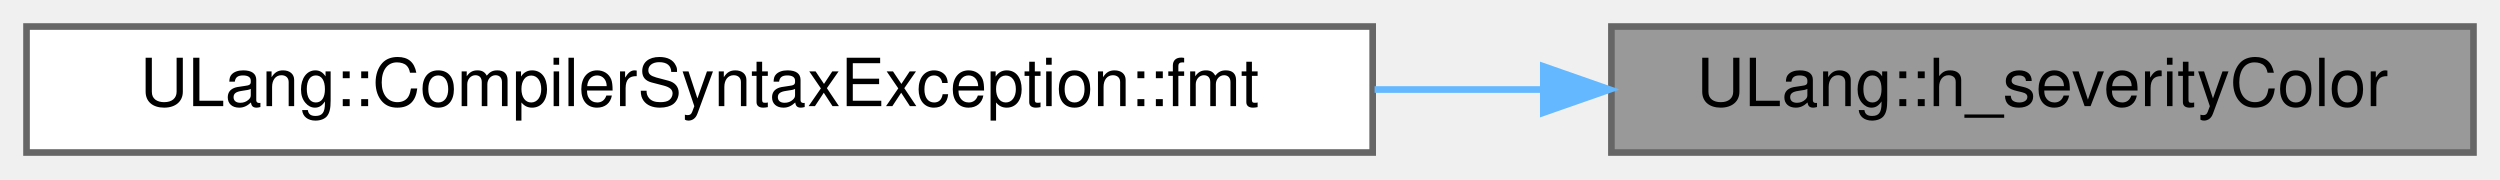
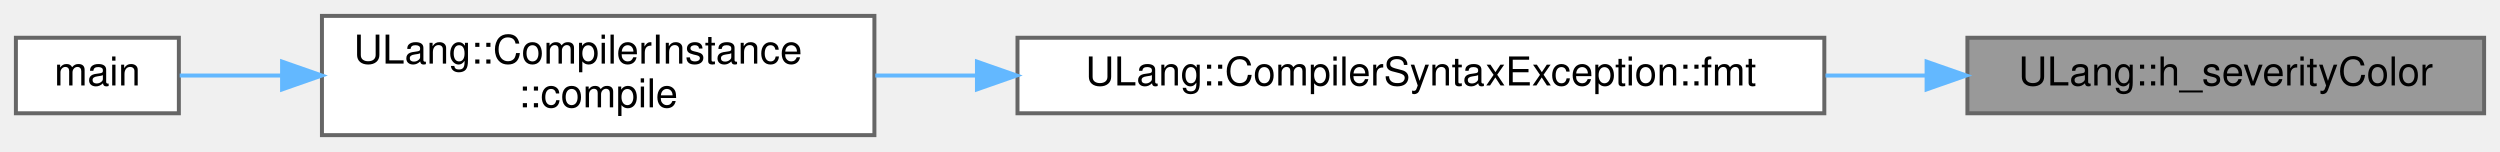
- <svg xmlns="http://www.w3.org/2000/svg" xmlns:xlink="http://www.w3.org/1999/xlink" width="377pt" height="27pt" viewBox="0.00 0.00 377.00 27.00">
-   <g id="graph0" class="graph" transform="scale(1 1) rotate(0) translate(4 23)">
+ <svg xmlns="http://www.w3.org/2000/svg" xmlns:xlink="http://www.w3.org/1999/xlink" width="629pt" height="38pt" viewBox="0.00 0.00 629.00 38.00">
+   <g id="graph0" class="graph" transform="scale(1 1) rotate(0) translate(4 34)">
    <g id="Node000001" class="node">
      <g id="a_Node000001">
        <a xlink:title=" ">
-           <polygon fill="#999999" stroke="#666666" points="369,-19 239,-19 239,0 369,0 369,-19" />
-           <text text-anchor="middle" x="304" y="-7" font-family="Helvetica,sans-Serif" font-size="10.00">ULang::h_severityColor</text>
+           <polygon fill="#999999" stroke="#666666" points="621,-24.5 491,-24.5 491,-5.5 621,-5.5 621,-24.5" />
+           <text text-anchor="middle" x="556" y="-12.5" font-family="Helvetica,sans-Serif" font-size="10.00">ULang::h_severityColor</text>
        </a>
      </g>
    </g>
    <g id="Node000002" class="node">
      <g id="a_Node000002">
        <a xlink:href="classULang_1_1CompilerSyntaxException.html#a39539114f05c2d71321e5eb748da29f6" target="_top" xlink:title="formatted compiler exception output (human readable)">
-           <polygon fill="white" stroke="#666666" points="203,-19 0,-19 0,0 203,0 203,-19" />
-           <text text-anchor="middle" x="101.5" y="-7" font-family="Helvetica,sans-Serif" font-size="10.00">ULang::CompilerSyntaxException::fmt</text>
+           <polygon fill="white" stroke="#666666" points="455,-24.5 252,-24.5 252,-5.5 455,-5.5 455,-24.5" />
+           <text text-anchor="middle" x="353.5" y="-12.5" font-family="Helvetica,sans-Serif" font-size="10.00">ULang::CompilerSyntaxException::fmt</text>
        </a>
      </g>
    </g>
    <g id="edge1_Node000001_Node000002" class="edge">
      <g id="a_edge1_Node000001_Node000002">
        <a xlink:title=" ">
-           <path fill="none" stroke="#63b8ff" d="M228.46,-9.5C220.24,-9.5 211.77,-9.5 203.29,-9.5" />
-           <polygon fill="#63b8ff" stroke="#63b8ff" points="228.73,-13 238.73,-9.5 228.73,-6 228.73,-13" />
+           <path fill="none" stroke="#63b8ff" d="M480.46,-15C472.24,-15 463.77,-15 455.29,-15" />
+           <polygon fill="#63b8ff" stroke="#63b8ff" points="480.73,-18.5 490.73,-15 480.73,-11.5 480.73,-18.5" />
+         </a>
+       </g>
+     </g>
+     <g id="Node000003" class="node">
+       <g id="a_Node000003">
+         <a xlink:href="classULang_1_1CompilerInstance.html#a421fd0510115d58a186435486b9fa7aa" target="_top" xlink:title="does the compilation">
+           <polygon fill="white" stroke="#666666" points="216,-30 77,-30 77,0 216,0 216,-30" />
+           <text text-anchor="start" x="85" y="-18" font-family="Helvetica,sans-Serif" font-size="10.00">ULang::CompilerInstance</text>
+           <text text-anchor="middle" x="146.5" y="-7" font-family="Helvetica,sans-Serif" font-size="10.00">::compile</text>
+         </a>
+       </g>
+     </g>
+     <g id="edge2_Node000002_Node000003" class="edge">
+       <g id="a_edge2_Node000002_Node000003">
+         <a xlink:title=" ">
+           <path fill="none" stroke="#63b8ff" d="M241.64,-15C233.01,-15 224.45,-15 216.22,-15" />
+           <polygon fill="#63b8ff" stroke="#63b8ff" points="241.8,-18.5 251.8,-15 241.8,-11.5 241.8,-18.5" />
+         </a>
+       </g>
+     </g>
+     <g id="Node000004" class="node">
+       <g id="a_Node000004">
+         <a xlink:href="main_8cpp.html#a3c04138a5bfe5d72780bb7e82a18e627" target="_top" xlink:title=" ">
+           <polygon fill="white" stroke="#666666" points="41,-24.5 0,-24.5 0,-5.5 41,-5.5 41,-24.5" />
+           <text text-anchor="middle" x="20.5" y="-12.5" font-family="Helvetica,sans-Serif" font-size="10.00">main</text>
+         </a>
+       </g>
+     </g>
+     <g id="edge3_Node000003_Node000004" class="edge">
+       <g id="a_edge3_Node000003_Node000004">
+         <a xlink:title=" ">
+           <path fill="none" stroke="#63b8ff" d="M66.95,-15C57.49,-15 48.59,-15 41.21,-15" />
+           <polygon fill="#63b8ff" stroke="#63b8ff" points="66.97,-18.5 76.97,-15 66.97,-11.5 66.97,-18.5" />
        </a>
      </g>
    </g>
  </g>
</svg>
